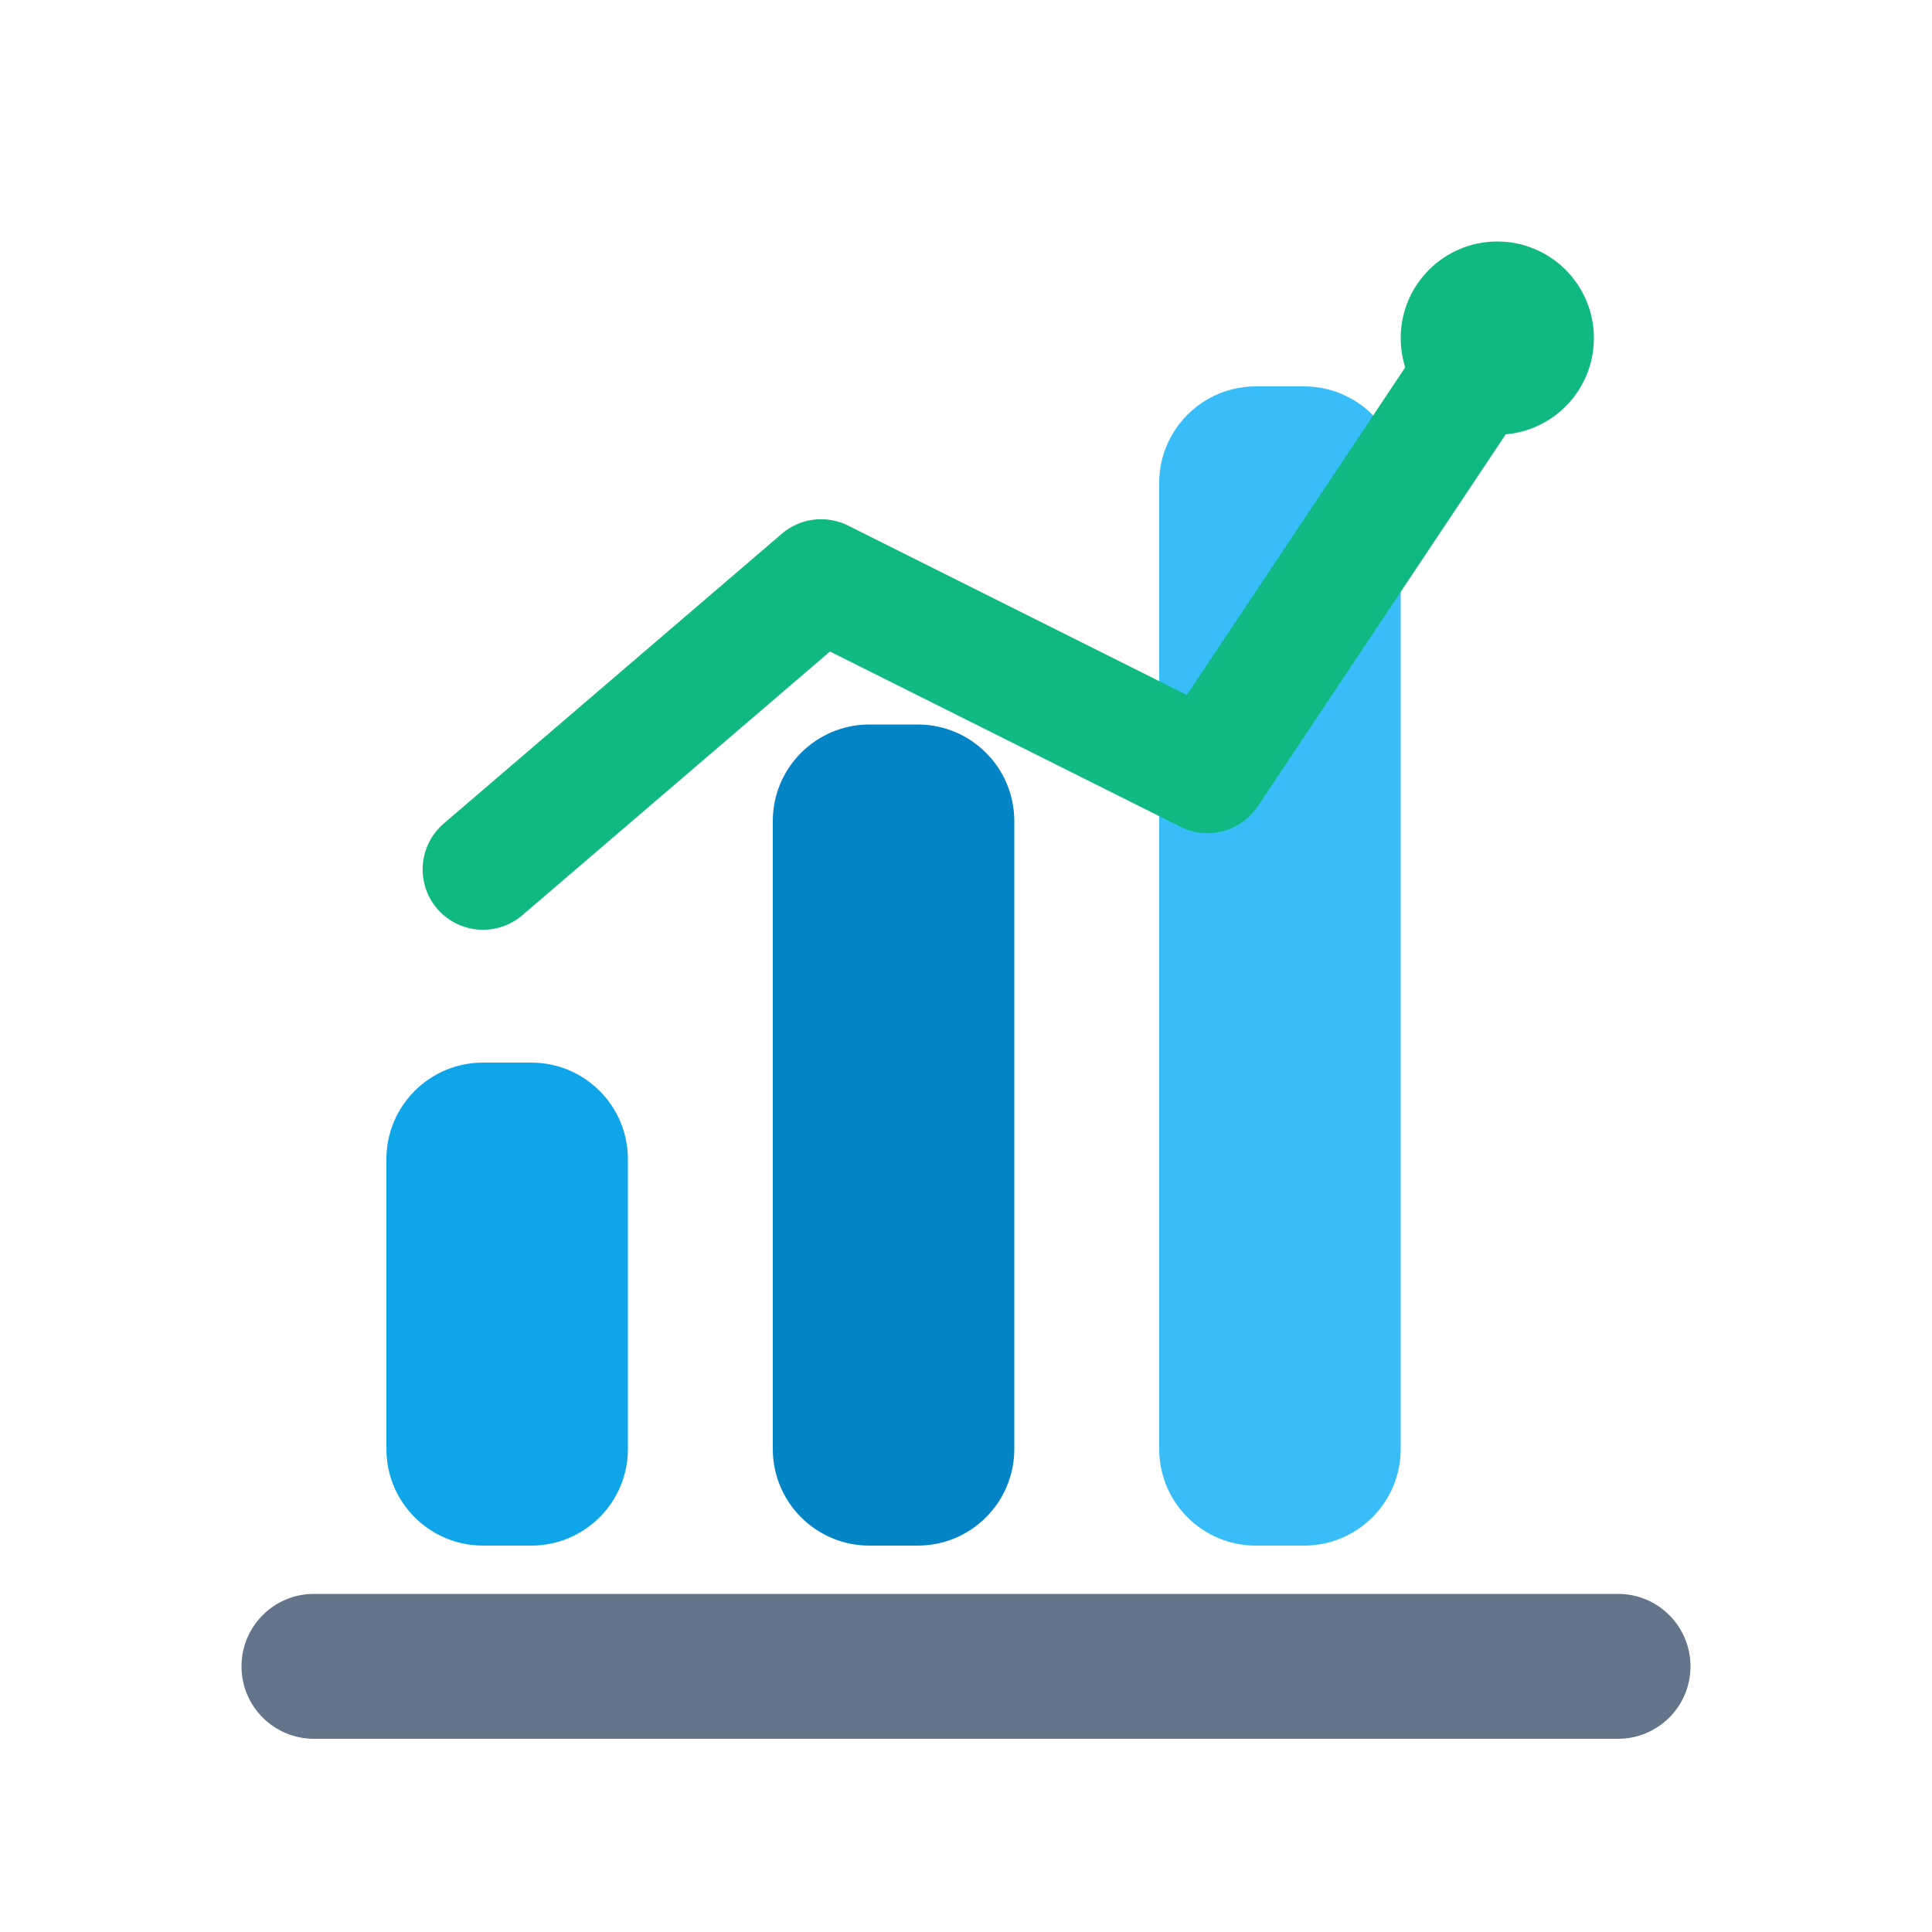
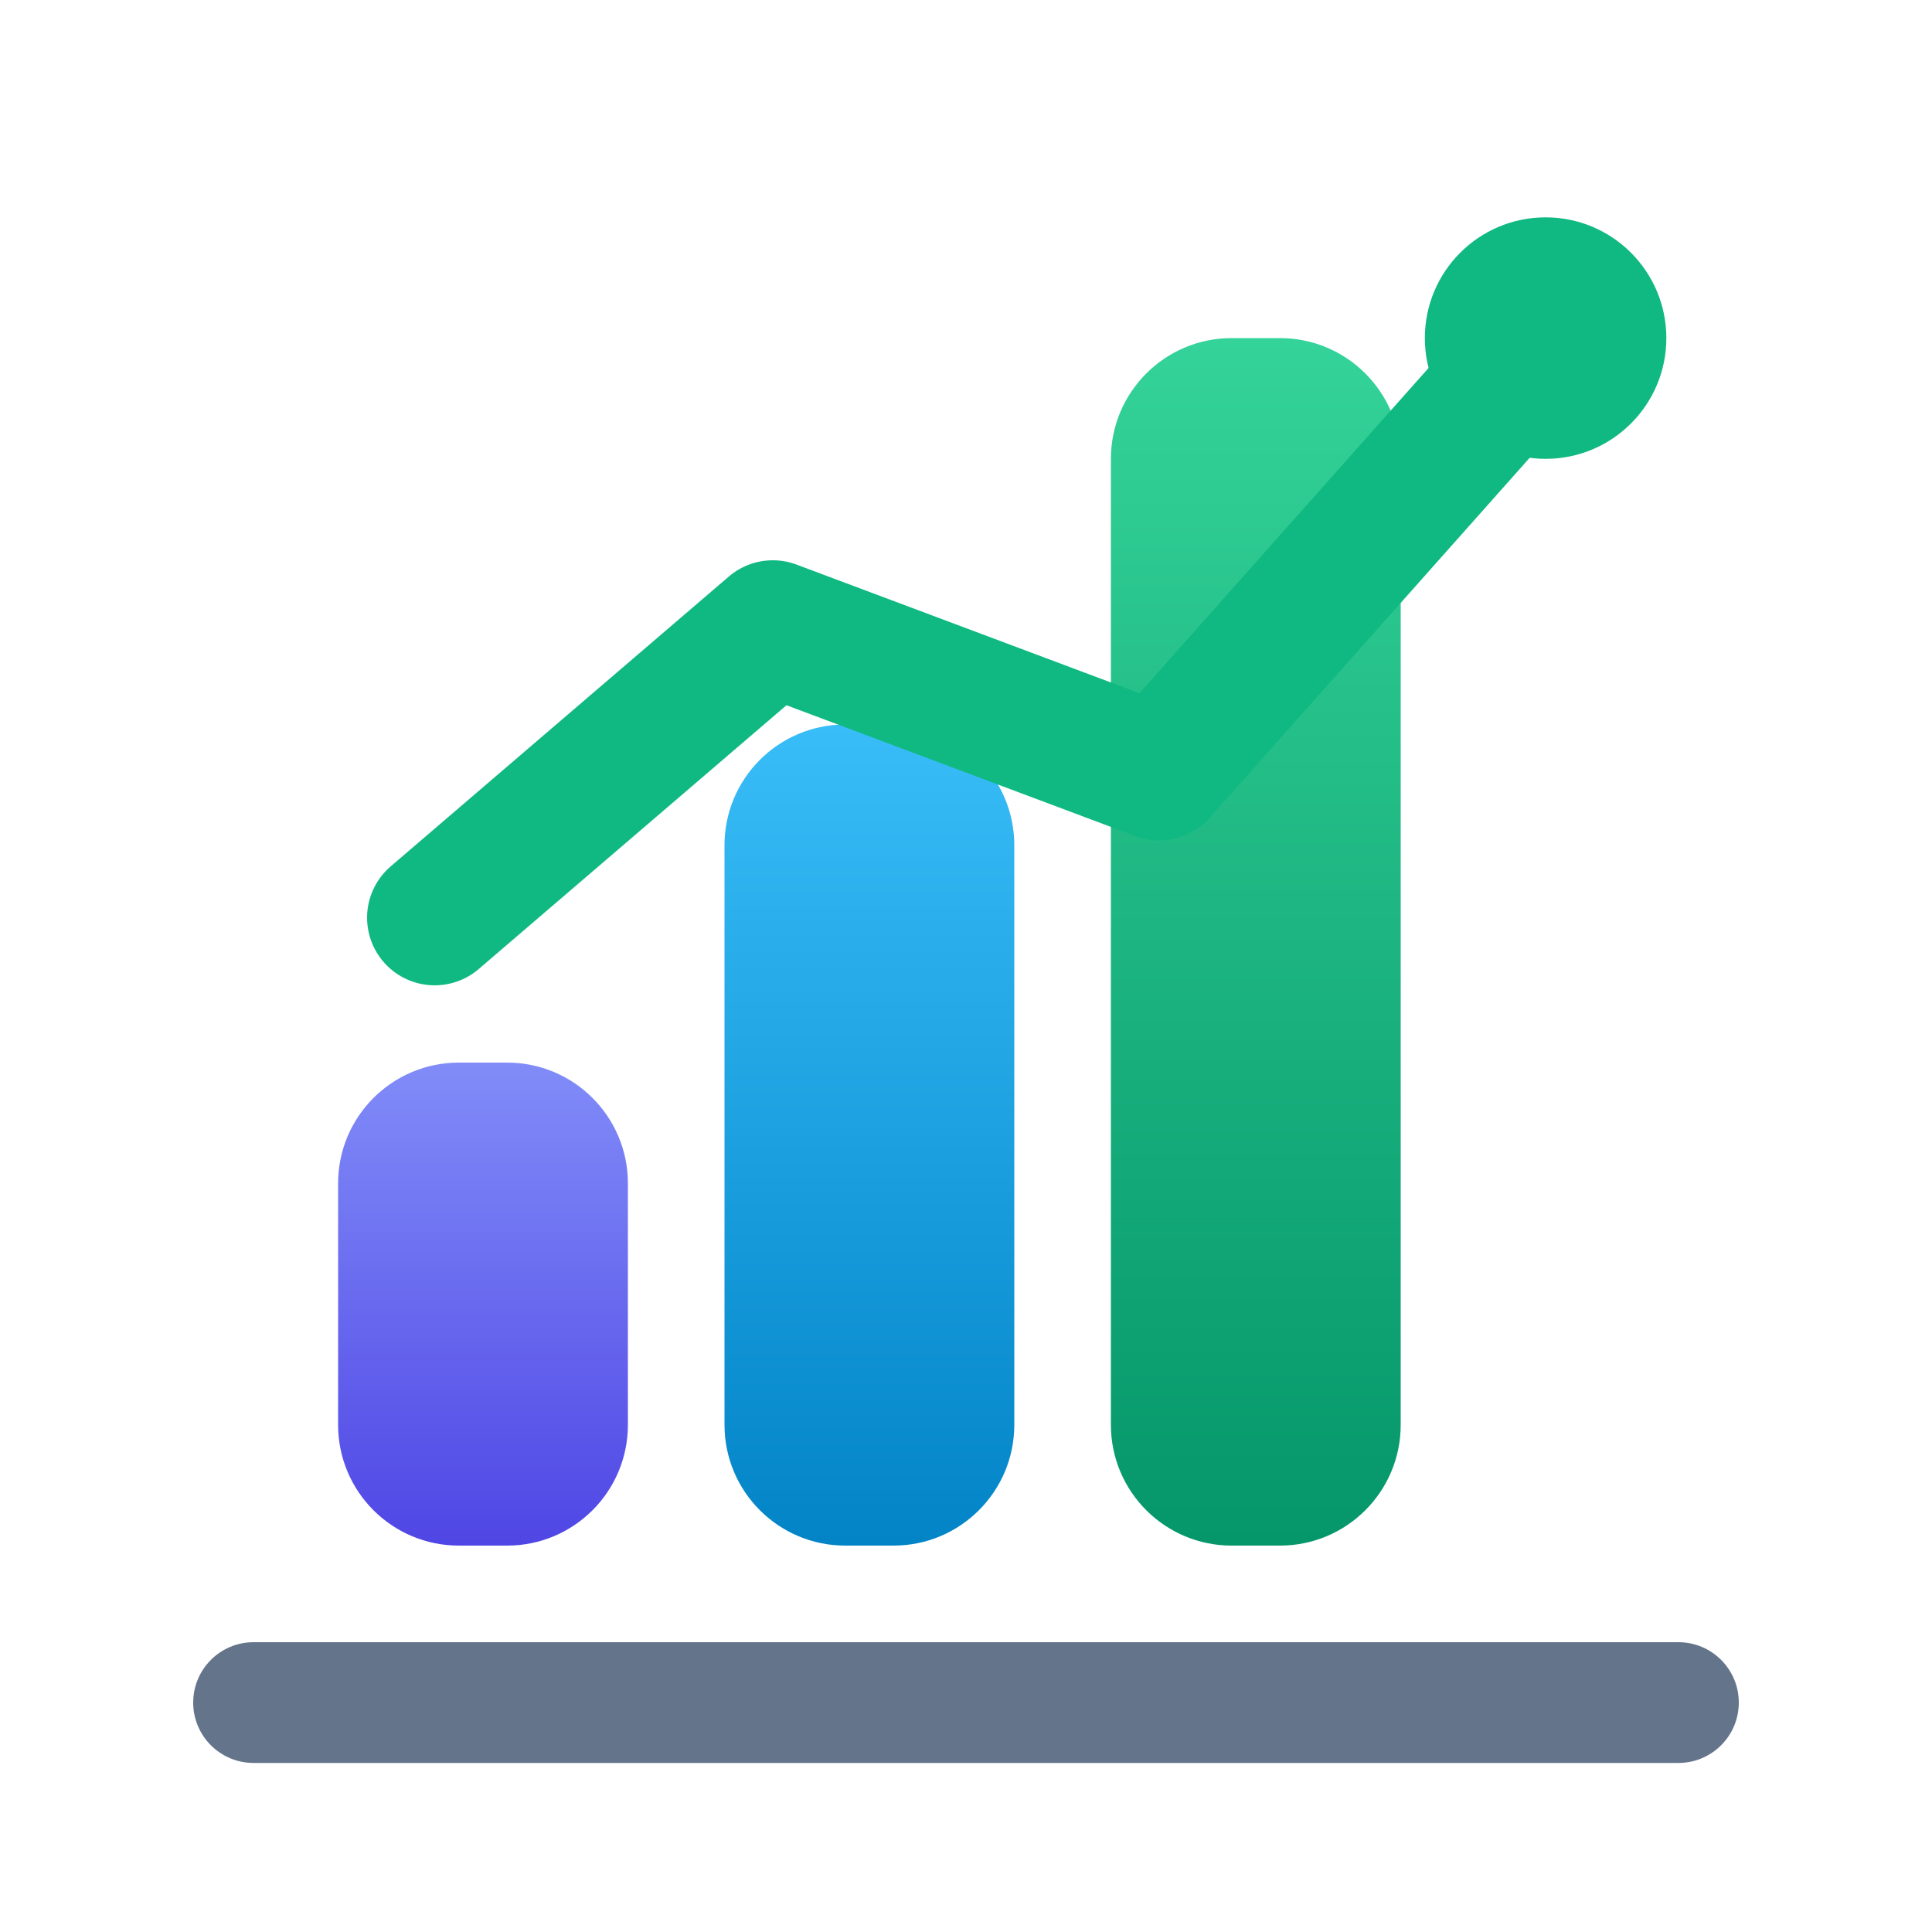
<svg xmlns="http://www.w3.org/2000/svg" viewBox="0 0 40 40" width="40" height="40" fill="none">
-   <rect x="5" y="33" width="30" height="3" rx="1.5" fill="#64748b" />
-   <rect x="8" y="22" width="5" height="10" rx="2" fill="#0ea5e9" />
-   <rect x="16" y="15" width="5" height="17" rx="2" fill="#0284c7" />
-   <rect x="24" y="8" width="5" height="24" rx="2" fill="#38bdf8" />
-   <path d="M10 18l7-6 8 4 6-9" stroke="#10b981" stroke-width="2.5" stroke-linecap="round" stroke-linejoin="round" />
-   <circle cx="31" cy="7" r="2" fill="#10b981" />
+   <defs>
+     <linearGradient id="chartBar1" x1="0%" y1="100%" x2="0%" y2="0%">
+       <stop offset="0%" stop-color="#4f46e5" />
+       <stop offset="100%" stop-color="#818cf8" />
+     </linearGradient>
+     <linearGradient id="chartBar2" x1="0%" y1="100%" x2="0%" y2="0%">
+       <stop offset="0%" stop-color="#0284c7" />
+       <stop offset="100%" stop-color="#38bdf8" />
+     </linearGradient>
+     <linearGradient id="chartBar3" x1="0%" y1="100%" x2="0%" y2="0%">
+       <stop offset="0%" stop-color="#059669" />
+       <stop offset="100%" stop-color="#34d399" />
+     </linearGradient>
+   </defs>
+   <rect x="4" y="34" width="32" height="2.5" rx="1.25" fill="#64748b" />
+   <rect x="7" y="22" width="6" height="10" rx="2.5" fill="url(#chartBar1)" />
+   <rect x="15" y="15" width="6" height="17" rx="2.5" fill="url(#chartBar2)" />
+   <rect x="23" y="7" width="6" height="25" rx="2.5" fill="url(#chartBar3)" />
+   <path d="M9 19l7-6 8 3 8-9" stroke="#10b981" stroke-width="2.8" stroke-linecap="round" stroke-linejoin="round" />
+   <circle cx="32" cy="7" r="2.5" fill="#10b981" />
</svg>
